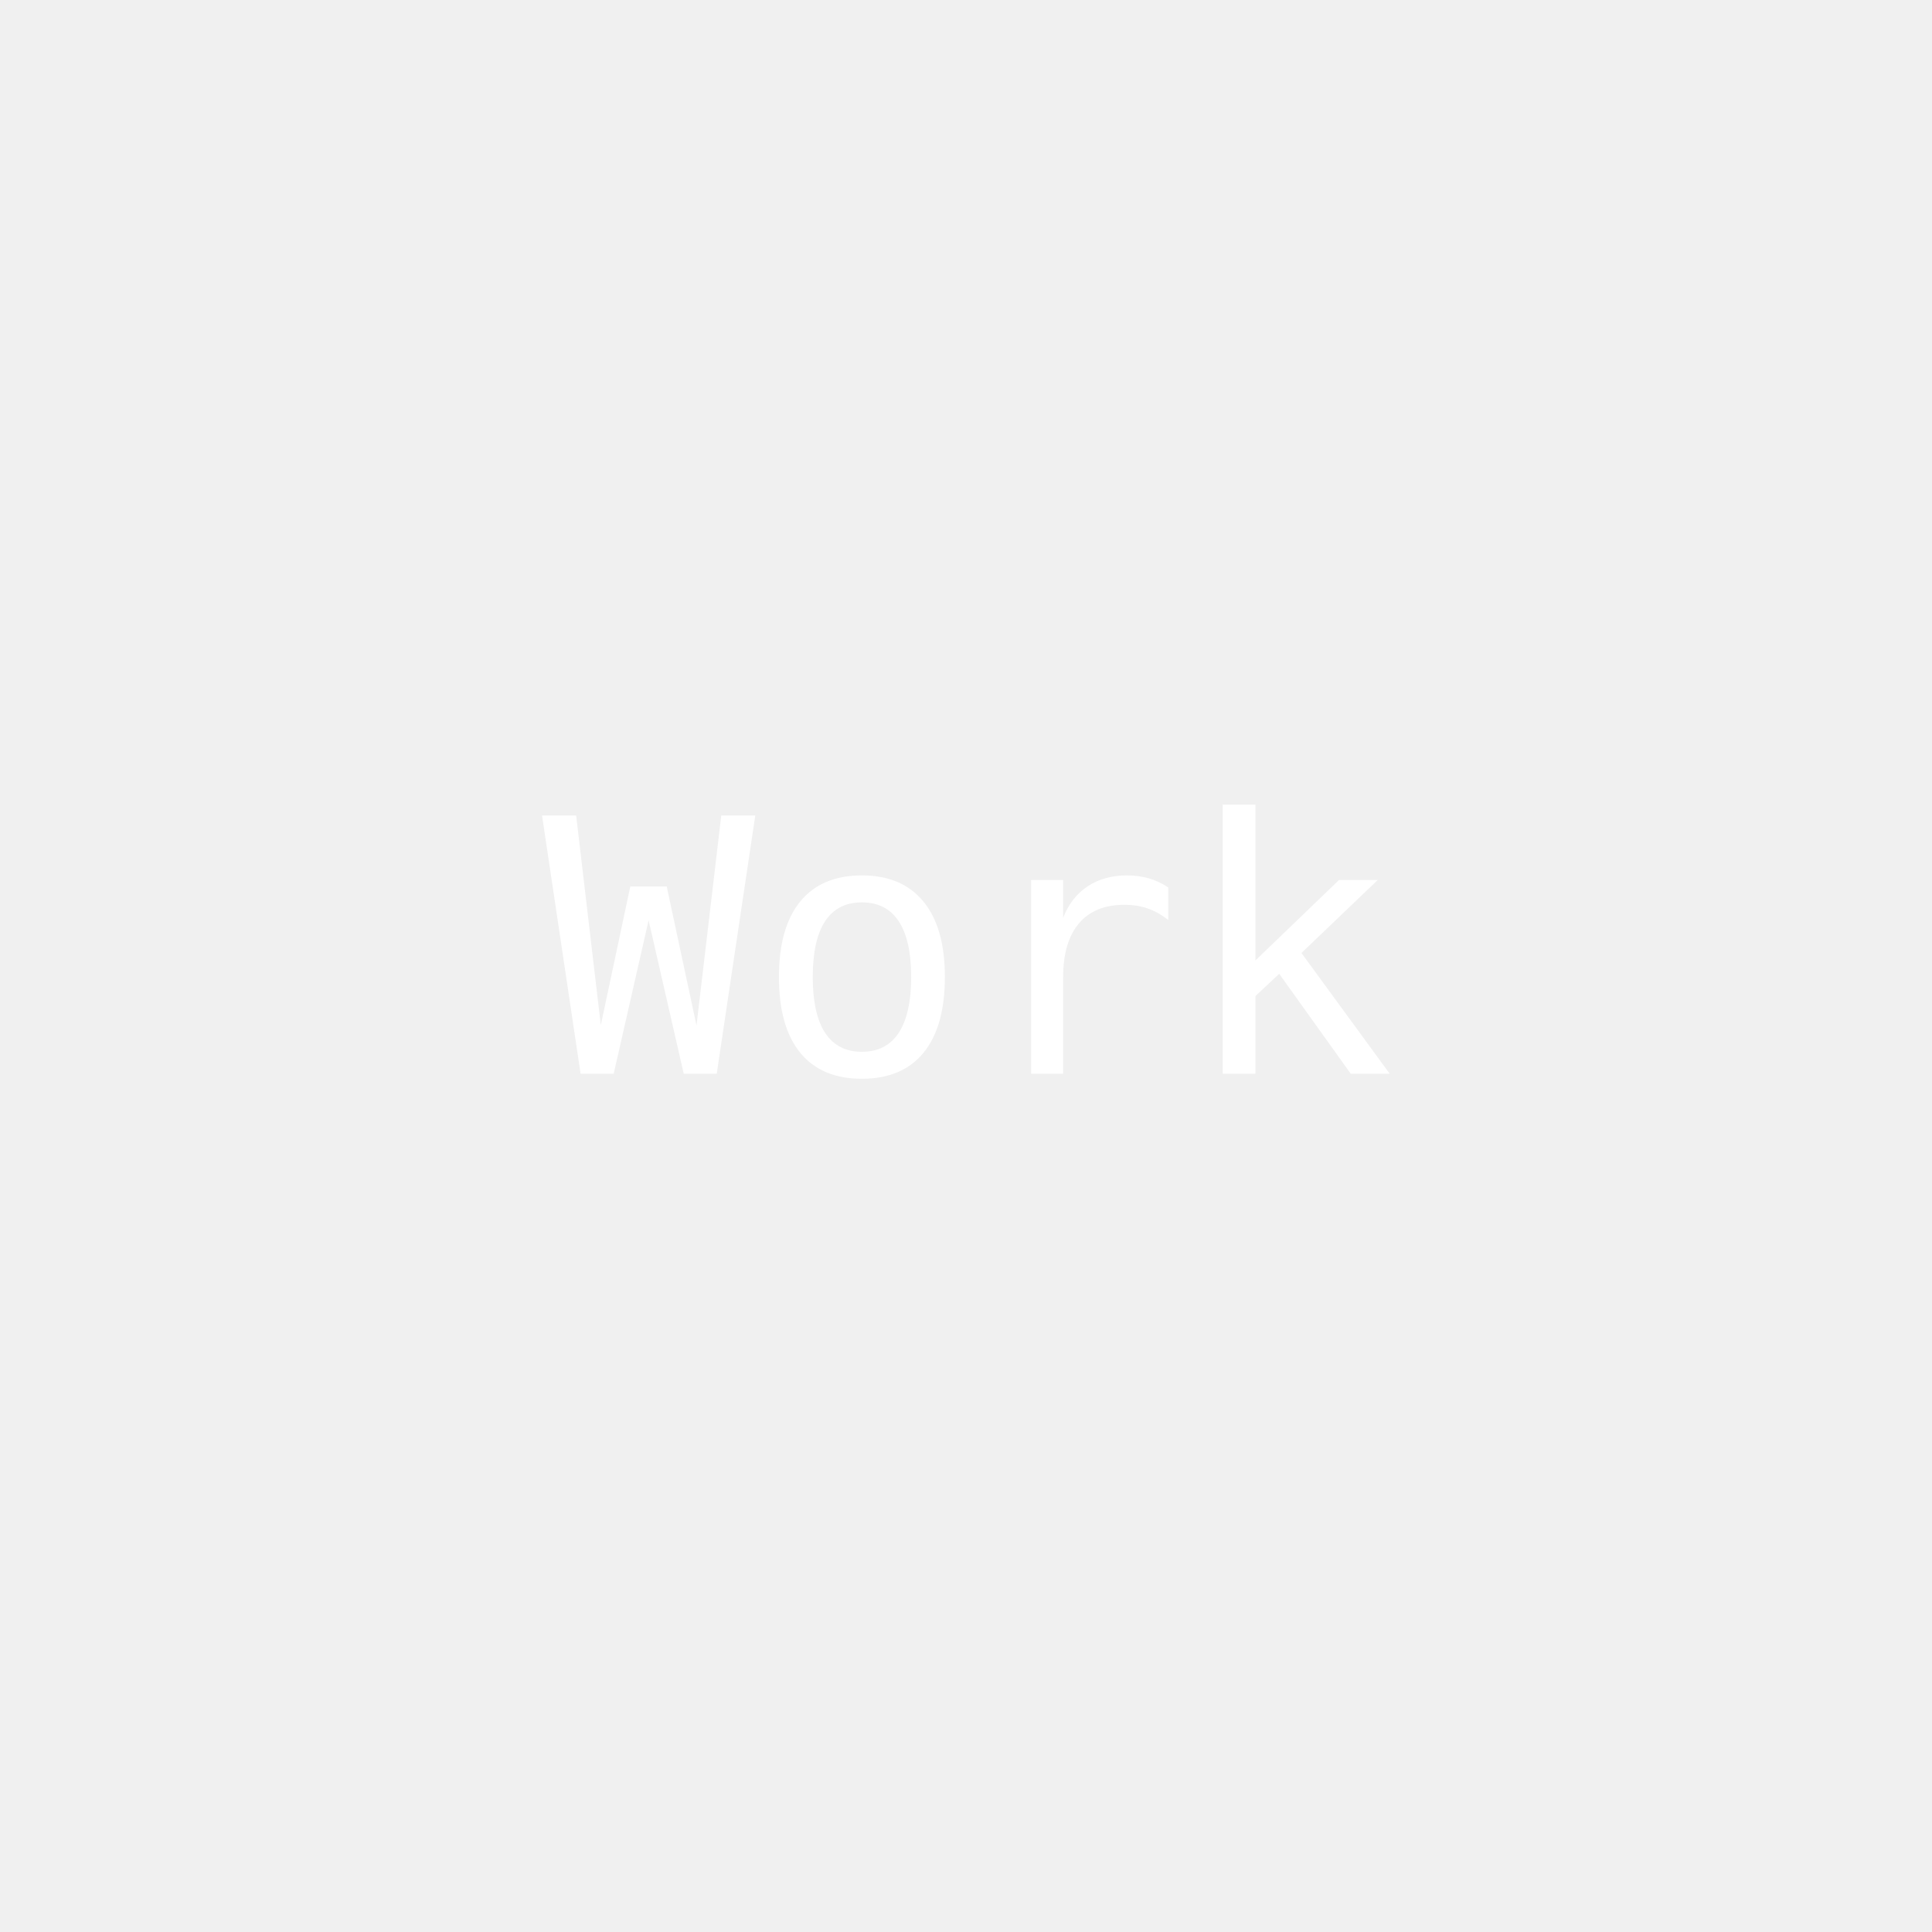
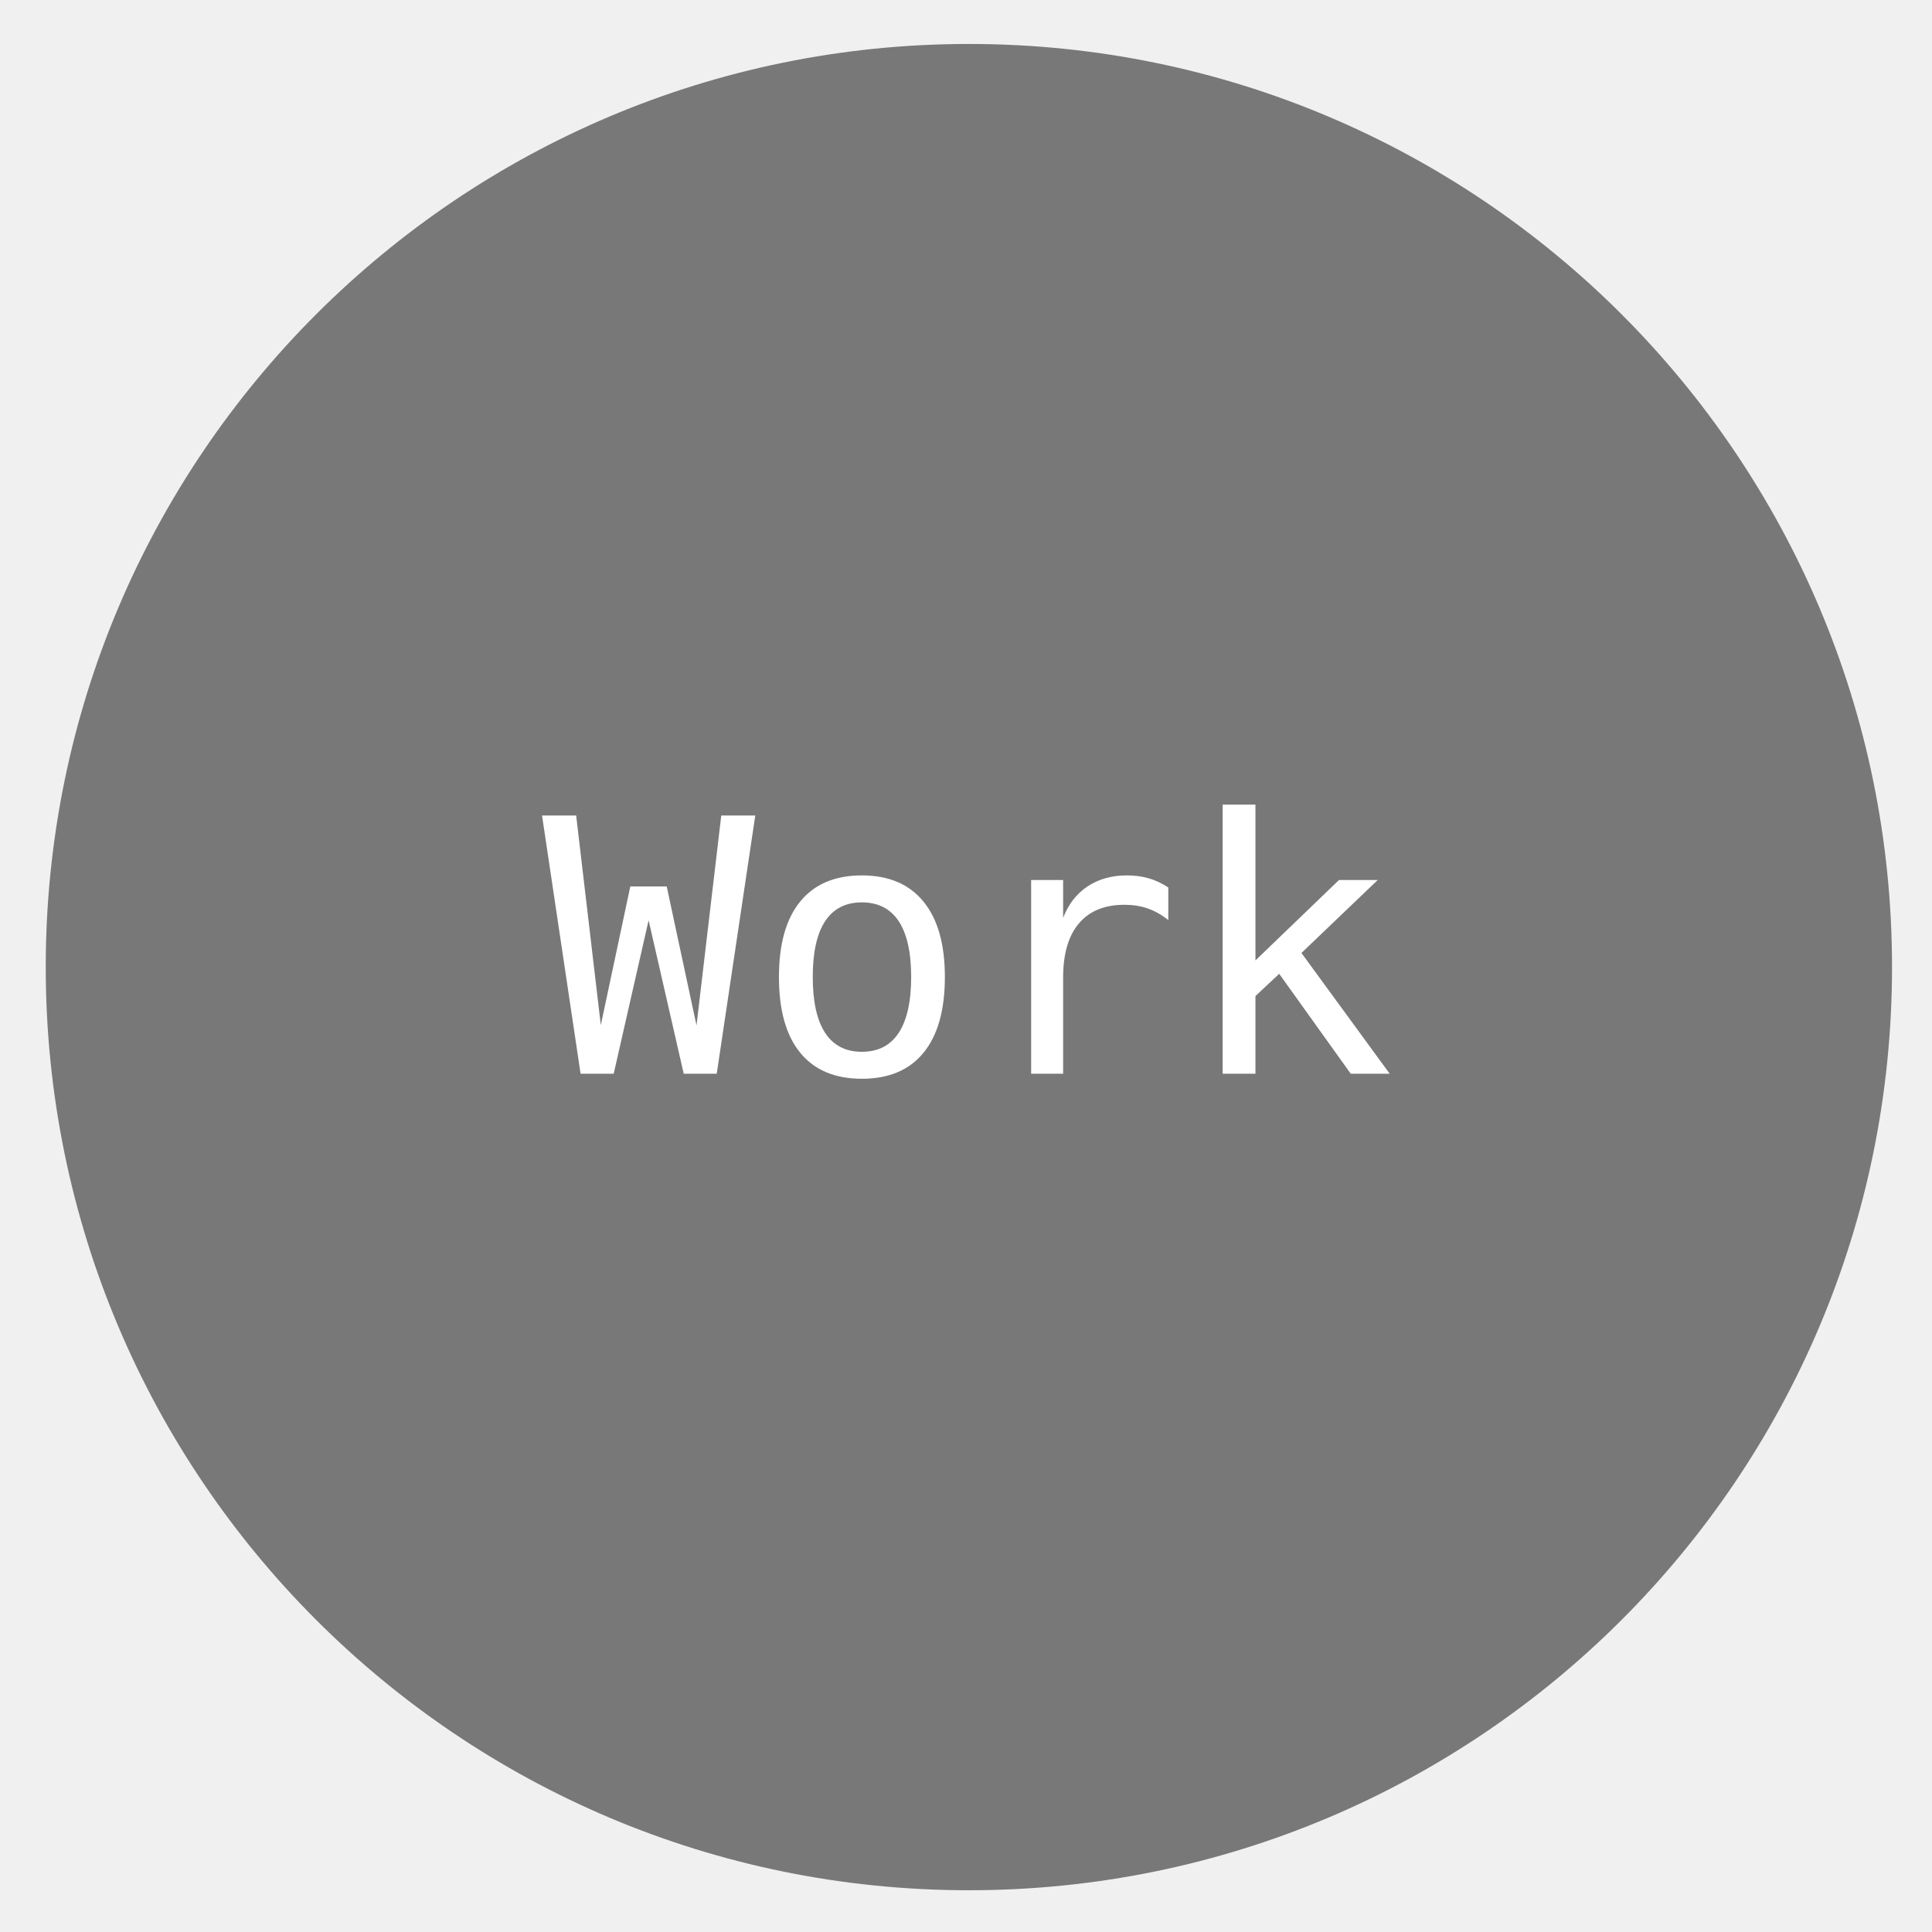
<svg xmlns="http://www.w3.org/2000/svg" version="1.1" id="Layer_1" x="0px" y="0px" width="300px" height="300px" viewBox="0 0 300 300" enable-background="new 0 0 300 300" xml:space="preserve">
  <defs>
    <style>
		#Layer_1:hover {
			stroke-dasharray: 1000;
			stroke-dashoffset: 0;
- 			-webkit-animation: dash 1s ease-in-out forwards;
- 			-o-animation: dash 1s ease-in-out forwards;
- 			-moz-animation: dash 1s ease-in-out forwards;
- 			animation: dash 1s ease-in-out forwards;
+ 			-webkit-animation: dash 0.5s ease-in-out forwards;
+ 			-o-animation: dash 0.5s ease-in-out forwards;
+ 			-moz-animation: dash 0.5s ease-in-out forwards;
+ 			animation: dash 0.5s ease-in-out forwards;
			stroke: url(#MyGradient);
			transition: 200ms;
			transition-timing-function: ease-in-out;
			-webkit-transition: 200ms;
			-webkit-transition-timing-function: ease-in-out;
		}

		@-webkit-keyframes dash {
			from {
- 				stroke-dashoffset: 1500;
+ 				stroke-dashoffset: 1000;
			}
			to {
				stroke-dashoffset: 0;
			}
		}
	</style>
    <defs>
      <linearGradient id="MyGradient">
        <stop offset="5%" stop-color="#FC354C" />
        <stop offset="95%" stop-color="#0ABFBC" />
      </linearGradient>
    </defs>
  </defs>
-   <circle id="c1" style="fill:none;stroke-width:5;stroke-miterlimit:10;" cx="150.448" cy="150.172" r="143.345" />
+   <circle id="c1" style="fill:rgba(0, 0, 0, .5);stroke-width:5;stroke-miterlimit:10;" cx="150.448" cy="150.172" r="143.345" />
  <text id="t1" transform="matrix(1 0 0 1 84.1689 166.7285)" style="fill:#FFFFFF;stroke:#000000;stroke-width:0;stroke-miterlimit:10; font-family:'Lucida Console', Monaco, monospace; font-size:55;">Work</text>
</svg>
